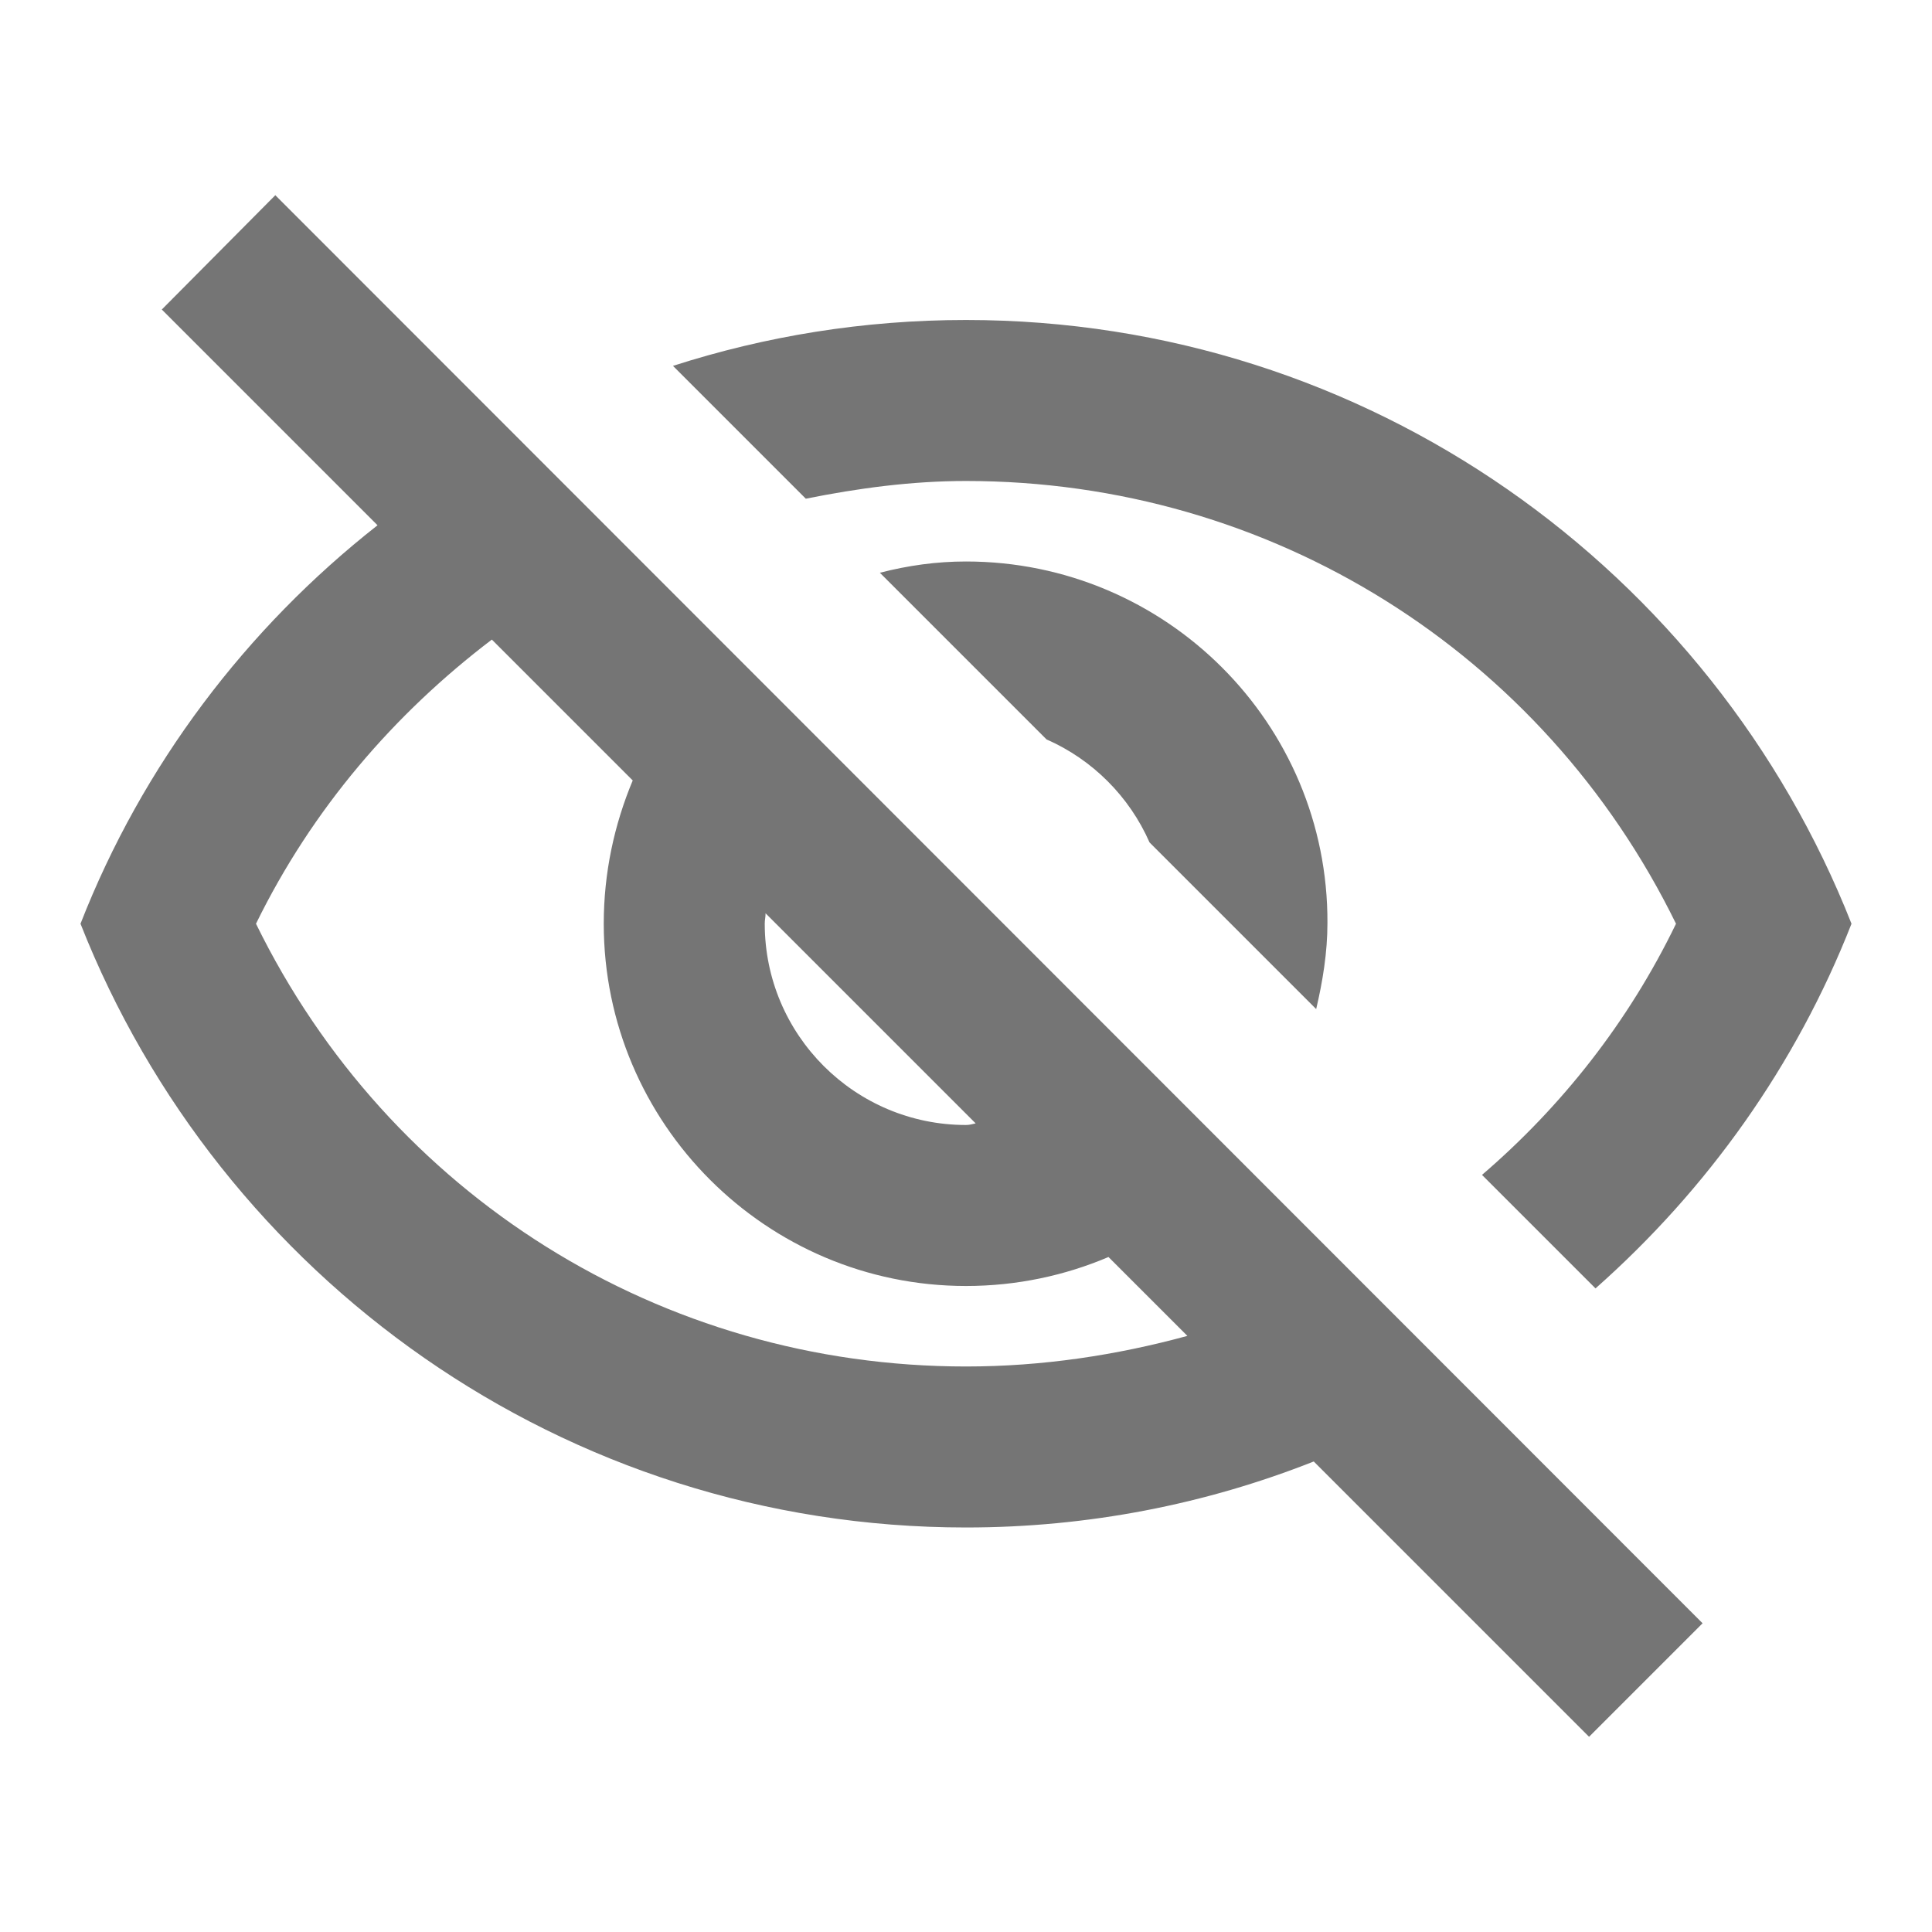
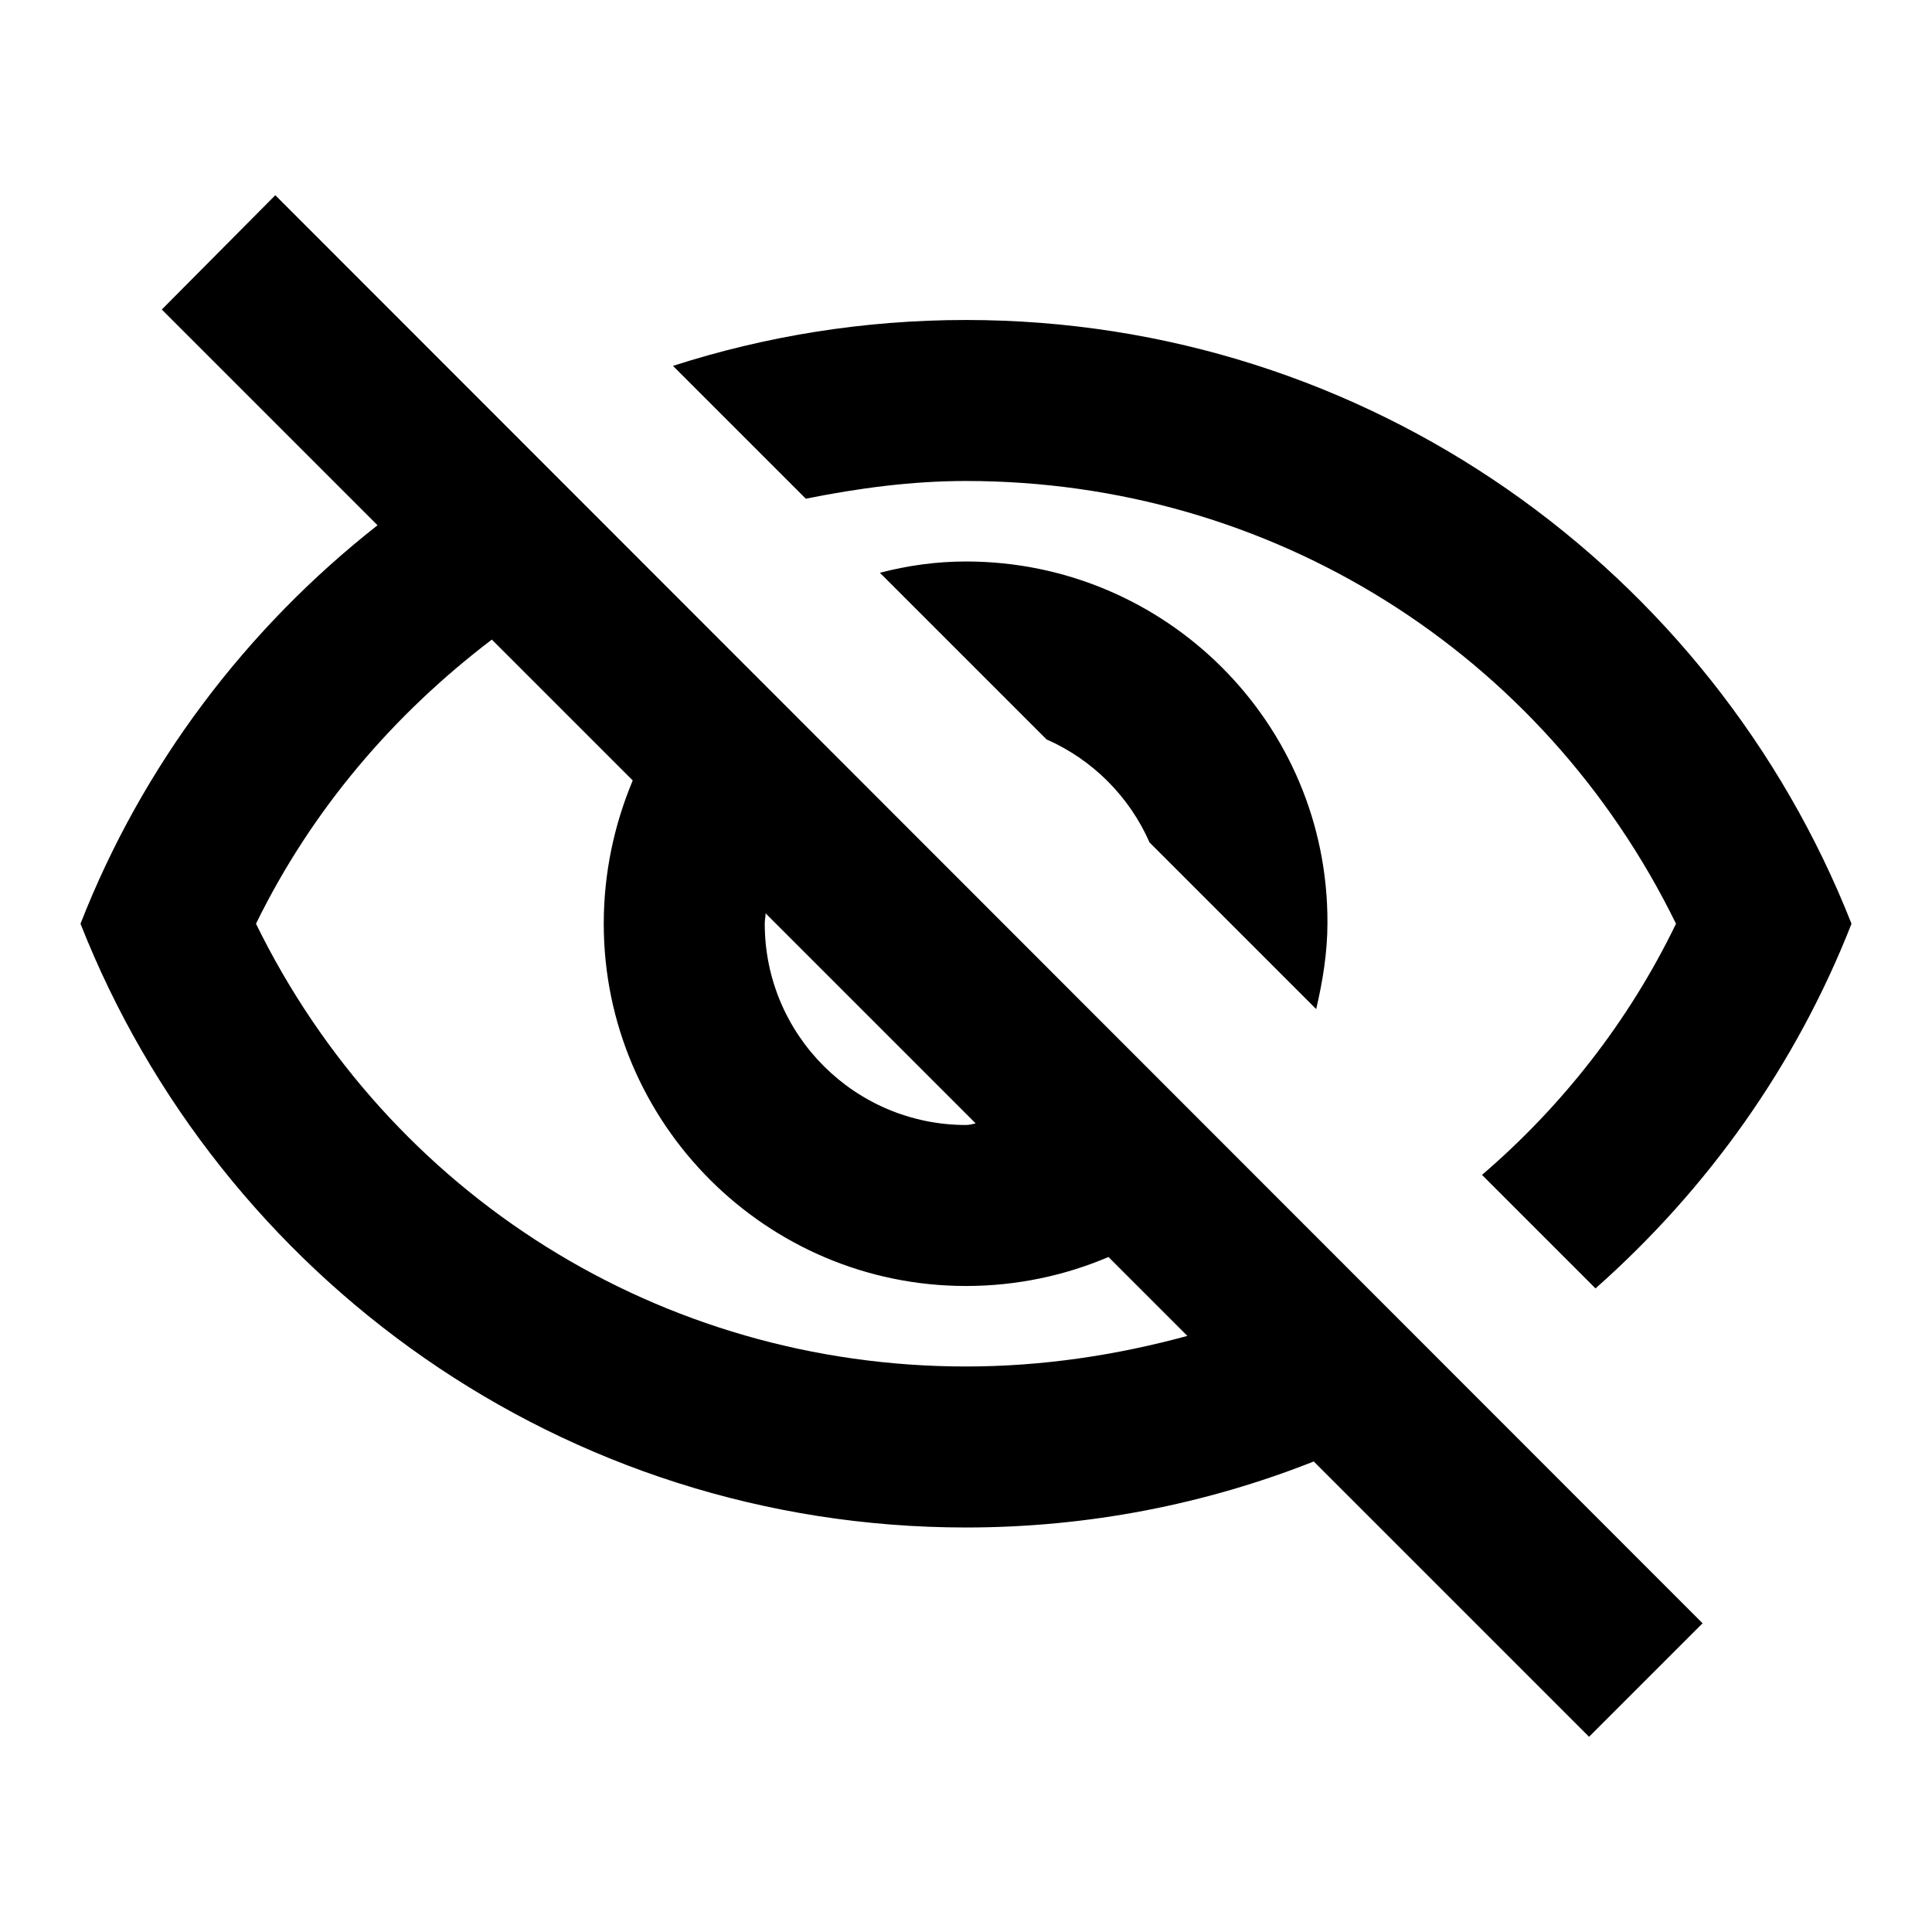
<svg xmlns="http://www.w3.org/2000/svg" width="24" height="24" viewBox="0 0 24 24">
  <g id="visibility_off_24px">
-     <path id="icon/action/visibility_off_24px" fill-rule="evenodd" clip-rule="evenodd" d="M4.69 6.525L2.01 3.845L3.42 2.425L21.15 20.165L19.74 21.575L16.32 18.155C14.98 18.685 13.52 18.975 12 18.975C7 18.975 2.73 15.865 1 11.475C1.77 9.505 3.06 7.805 4.69 6.525ZM12 5.975C15.79 5.975 19.17 8.105 20.82 11.475C20.23 12.695 19.4 13.745 18.41 14.595L19.82 16.005C21.21 14.775 22.31 13.235 23 11.475C21.27 7.085 17 3.975 12 3.975C10.73 3.975 9.51 4.175 8.36 4.545L10.01 6.195C10.66 6.065 11.32 5.975 12 5.975ZM10.93 7.115L13 9.185C13.57 9.435 14.03 9.895 14.28 10.465L16.35 12.535C16.43 12.195 16.49 11.835 16.49 11.465C16.5 8.985 14.48 6.975 12 6.975C11.63 6.975 11.28 7.025 10.93 7.115ZM9.51 11.345L12.12 13.955C12.08 13.965 12.04 13.975 12 13.975C10.62 13.975 9.5 12.855 9.5 11.475C9.5 11.45 9.502 11.43 9.505 11.41C9.508 11.39 9.51 11.37 9.51 11.345ZM7.86 9.695L6.11 7.945C4.9 8.865 3.88 10.045 3.18 11.475C4.83 14.845 8.21 16.975 12 16.975C12.95 16.975 13.87 16.835 14.75 16.595L13.77 15.615C13.23 15.845 12.63 15.975 12 15.975C9.52 15.975 7.5 13.955 7.5 11.475C7.5 10.845 7.63 10.245 7.86 9.695Z" fill="black" fill-opacity="0.54" />
+     <path id="icon/action/visibility_off_24px" fill-rule="evenodd" clip-rule="evenodd" d="M4.69 6.525L2.01 3.845L3.42 2.425L21.15 20.165L19.74 21.575L16.32 18.155C14.98 18.685 13.52 18.975 12 18.975C7 18.975 2.73 15.865 1 11.475C1.77 9.505 3.06 7.805 4.69 6.525ZM12 5.975C15.79 5.975 19.17 8.105 20.82 11.475C20.23 12.695 19.4 13.745 18.41 14.595L19.82 16.005C21.21 14.775 22.31 13.235 23 11.475C21.27 7.085 17 3.975 12 3.975C10.73 3.975 9.51 4.175 8.36 4.545L10.01 6.195C10.66 6.065 11.32 5.975 12 5.975ZM10.93 7.115L13 9.185C13.57 9.435 14.03 9.895 14.28 10.465L16.35 12.535C16.43 12.195 16.49 11.835 16.49 11.465C16.5 8.985 14.48 6.975 12 6.975C11.63 6.975 11.28 7.025 10.93 7.115ZM9.51 11.345L12.12 13.955C12.08 13.965 12.04 13.975 12 13.975C10.62 13.975 9.5 12.855 9.5 11.475C9.5 11.45 9.502 11.43 9.505 11.41C9.508 11.39 9.51 11.37 9.51 11.345ZM7.86 9.695L6.11 7.945C4.9 8.865 3.88 10.045 3.18 11.475C4.83 14.845 8.21 16.975 12 16.975C12.95 16.975 13.87 16.835 14.75 16.595L13.77 15.615C13.23 15.845 12.63 15.975 12 15.975C9.52 15.975 7.5 13.955 7.5 11.475C7.5 10.845 7.63 10.245 7.86 9.695Z" fill="black" />
  </g>
</svg>
